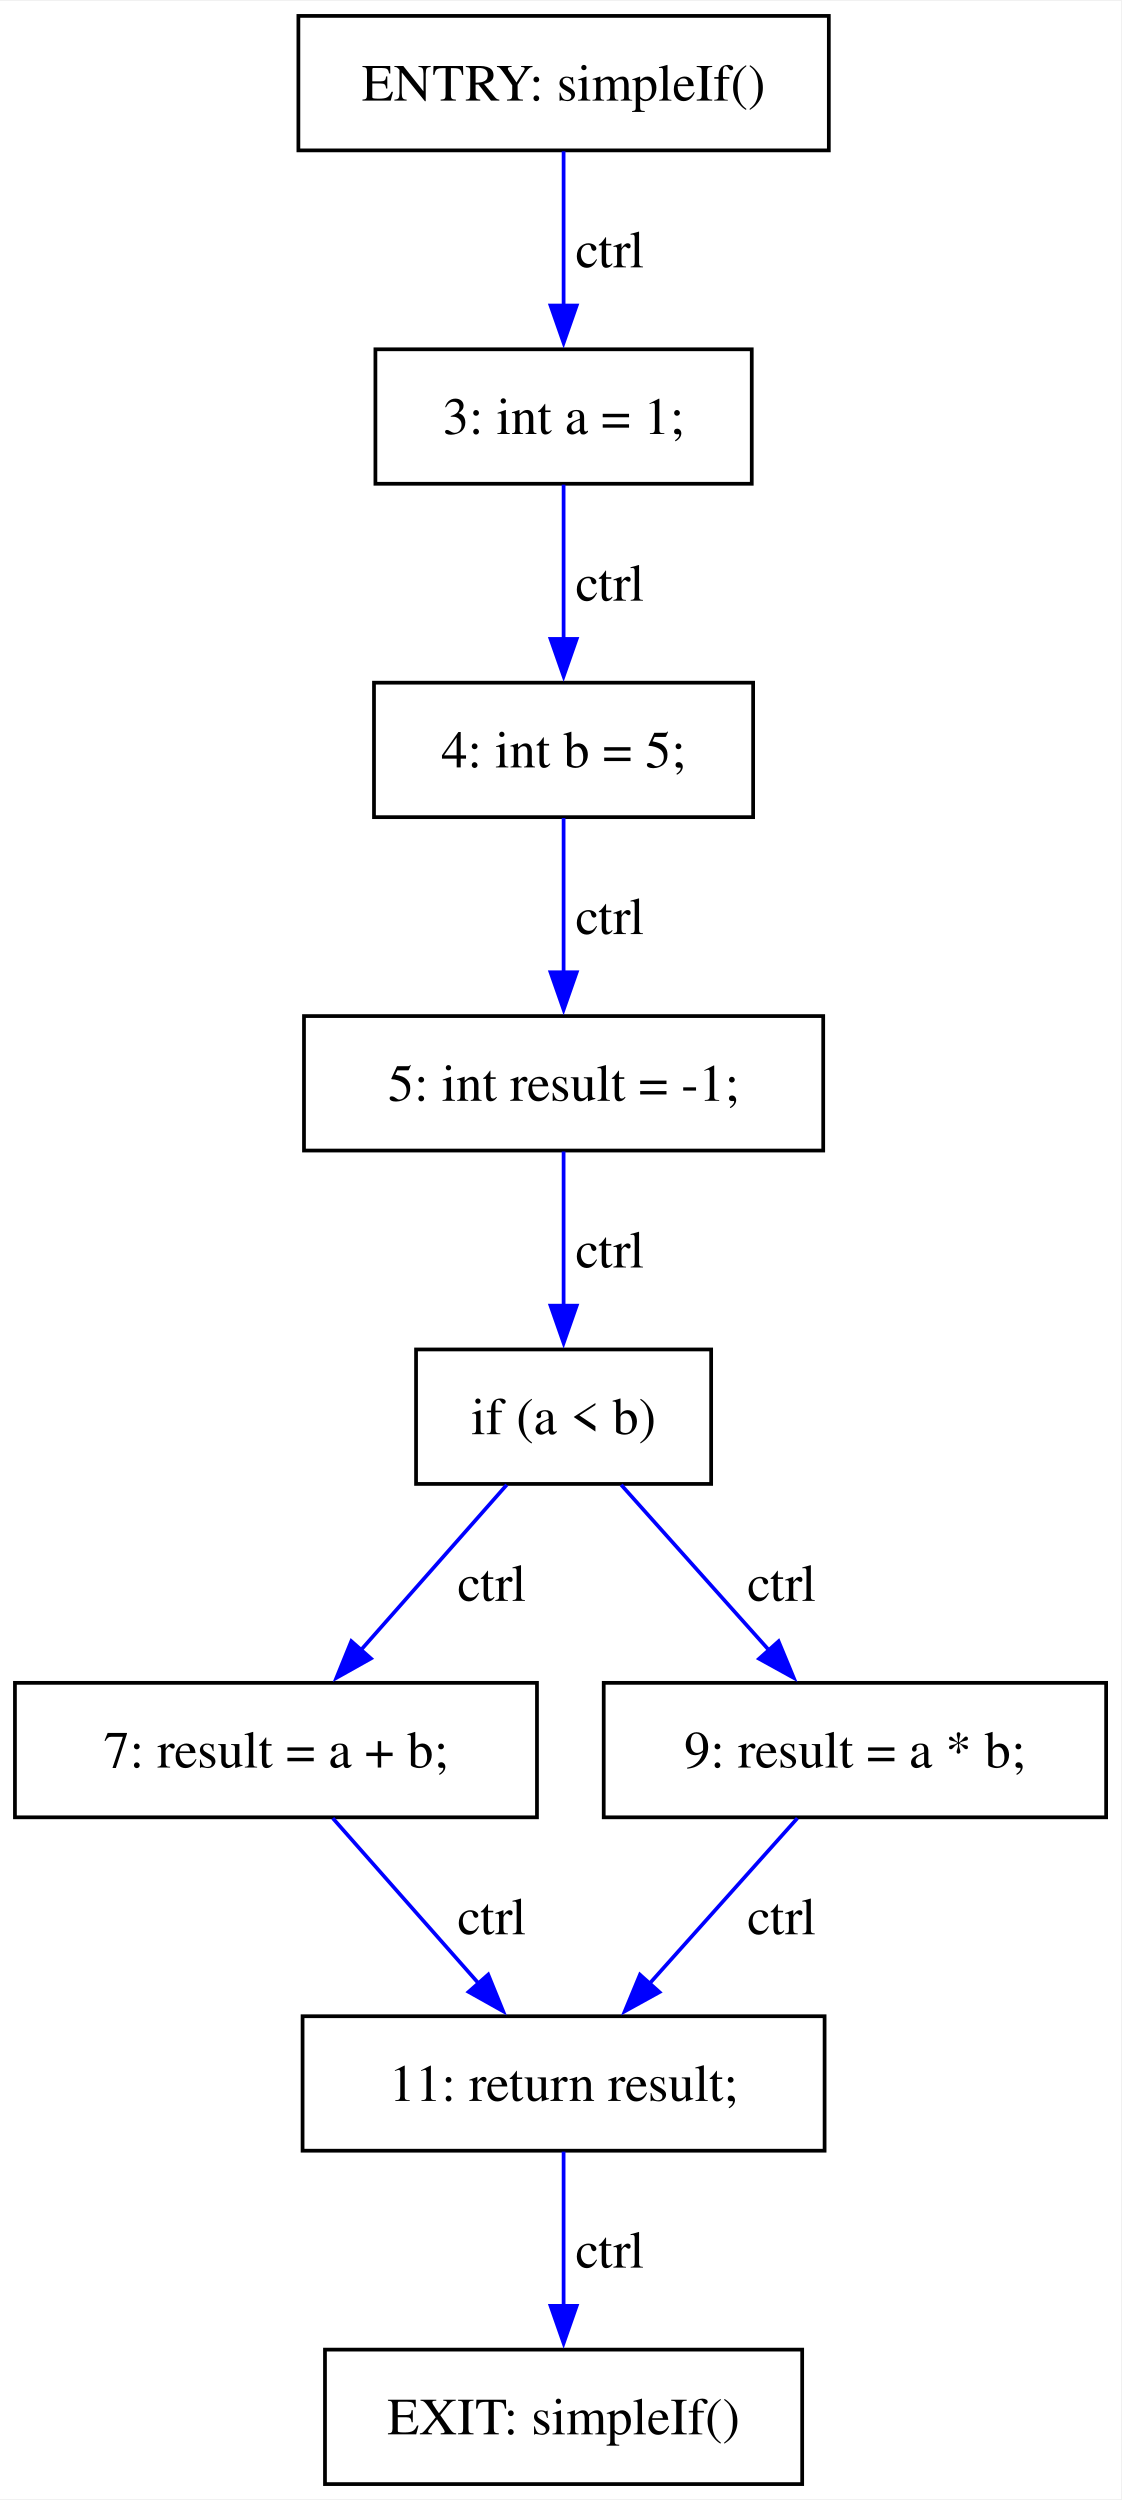
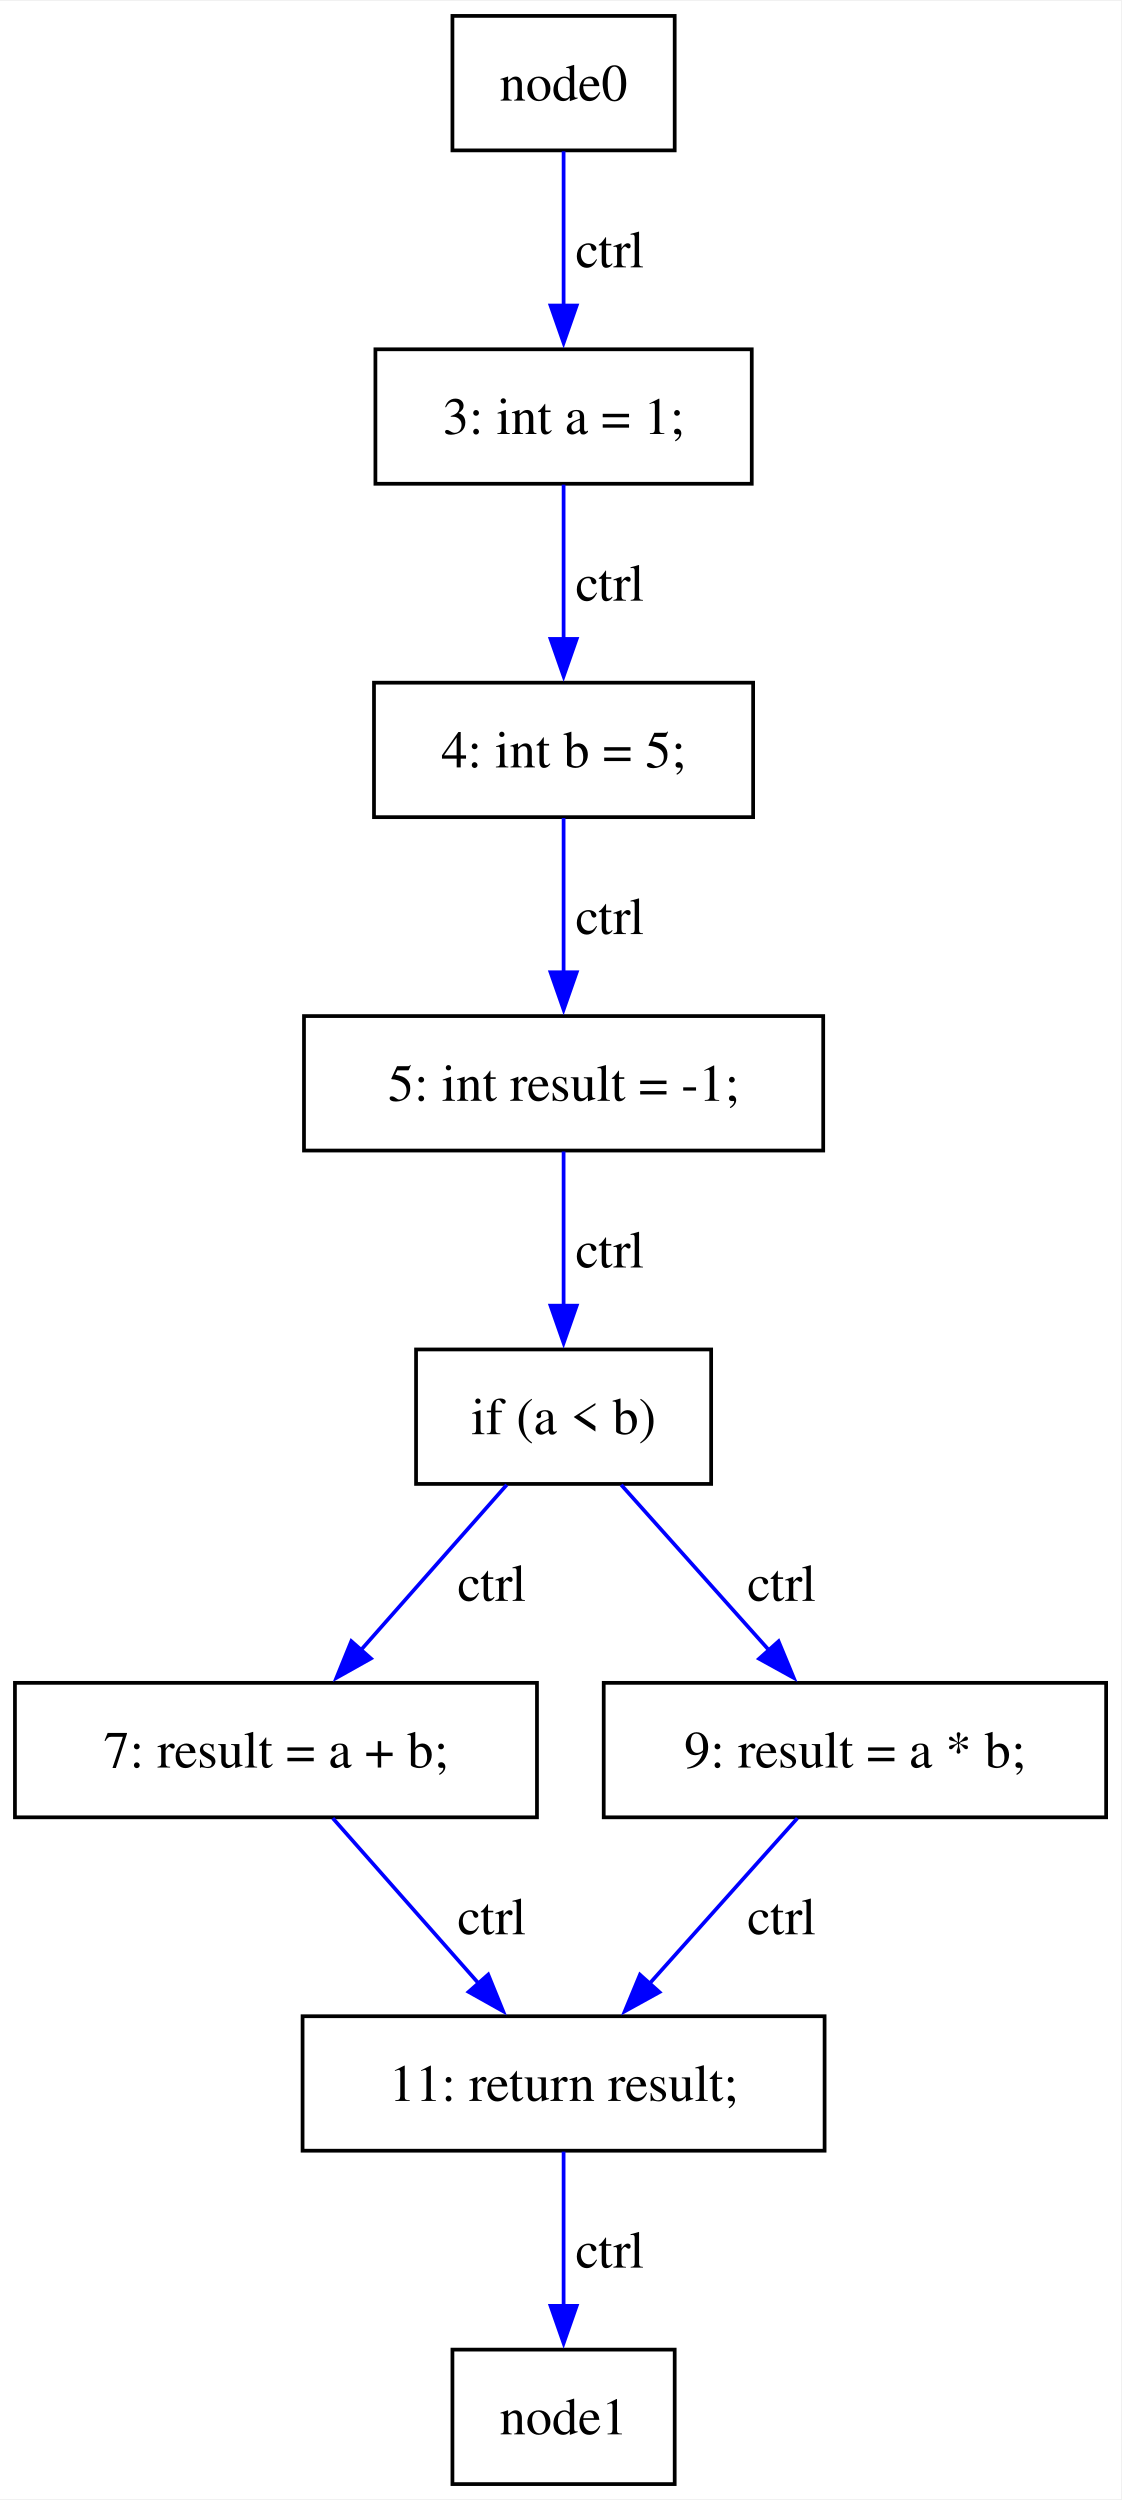
<svg xmlns="http://www.w3.org/2000/svg" width="300pt" height="669pt" viewBox="0.00 0.00 300.12 668.75">
  <g id="graph0" class="graph" transform="scale(1 1) rotate(0) translate(4 664.75)">
    <polygon fill="white" stroke="none" points="-4,4 -4,-664.75 296.12,-664.75 296.12,4 -4,4" />
    <g id="node1" class="node">
-       <polygon fill="none" stroke="black" points="217.88,-660.75 75.88,-660.75 75.88,-624.75 217.88,-624.75 217.88,-660.75" />
-       <text text-anchor="middle" x="146.88" y="-638.08" font-family="Times,serif" font-size="14.00">ENTRY: simpleIf()</text>
-     </g>
-     <g id="node3" class="node">
      <polygon fill="none" stroke="black" points="197.25,-571.5 96.5,-571.5 96.5,-535.5 197.25,-535.5 197.25,-571.5" />
      <text text-anchor="middle" x="146.88" y="-548.83" font-family="Times,serif" font-size="14.00">3: int a = 1;</text>
    </g>
-     <g id="edge3" class="edge">
-       <path fill="none" stroke="blue" d="M146.88,-624.51C146.88,-612.68 146.88,-596.7 146.88,-583" />
-       <polygon fill="blue" stroke="blue" points="150.38,-583.22 146.88,-573.22 143.38,-583.22 150.38,-583.22" />
-       <text text-anchor="middle" x="159.25" y="-593.45" font-family="Times,serif" font-size="14.00">ctrl</text>
-     </g>
    <g id="node2" class="node">
-       <polygon fill="none" stroke="black" points="210.75,-36 83,-36 83,0 210.75,0 210.75,-36" />
-       <text text-anchor="middle" x="146.88" y="-13.32" font-family="Times,serif" font-size="14.00">EXIT: simpleIf()</text>
-     </g>
-     <g id="node4" class="node">
      <polygon fill="none" stroke="black" points="197.62,-482.25 96.12,-482.25 96.12,-446.25 197.62,-446.25 197.62,-482.25" />
      <text text-anchor="middle" x="146.88" y="-459.57" font-family="Times,serif" font-size="14.00">4: int b = 5;</text>
    </g>
    <g id="edge4" class="edge">
      <path fill="none" stroke="blue" d="M146.88,-535.26C146.88,-523.43 146.88,-507.45 146.88,-493.75" />
      <polygon fill="blue" stroke="blue" points="150.38,-493.97 146.88,-483.97 143.38,-493.97 150.38,-493.97" />
      <text text-anchor="middle" x="159.25" y="-504.2" font-family="Times,serif" font-size="14.00">ctrl</text>
    </g>
-     <g id="node5" class="node">
+     <g id="node3" class="node">
      <polygon fill="none" stroke="black" points="216.38,-393 77.38,-393 77.38,-357 216.38,-357 216.38,-393" />
      <text text-anchor="middle" x="146.88" y="-370.32" font-family="Times,serif" font-size="14.00">5: int result = -1;</text>
    </g>
    <g id="edge5" class="edge">
      <path fill="none" stroke="blue" d="M146.88,-446.01C146.88,-434.18 146.88,-418.2 146.88,-404.5" />
      <polygon fill="blue" stroke="blue" points="150.38,-404.72 146.88,-394.72 143.38,-404.72 150.38,-404.72" />
      <text text-anchor="middle" x="159.25" y="-414.95" font-family="Times,serif" font-size="14.00">ctrl</text>
    </g>
-     <g id="node6" class="node">
+     <g id="node4" class="node">
      <polygon fill="none" stroke="black" points="186.38,-303.75 107.38,-303.75 107.38,-267.75 186.38,-267.75 186.38,-303.75" />
      <text text-anchor="middle" x="146.88" y="-281.07" font-family="Times,serif" font-size="14.00">if (a &lt; b)</text>
    </g>
    <g id="edge6" class="edge">
      <path fill="none" stroke="blue" d="M146.88,-356.76C146.88,-344.93 146.88,-328.95 146.88,-315.25" />
      <polygon fill="blue" stroke="blue" points="150.38,-315.47 146.88,-305.47 143.38,-315.47 150.38,-315.47" />
      <text text-anchor="middle" x="159.25" y="-325.7" font-family="Times,serif" font-size="14.00">ctrl</text>
    </g>
-     <g id="node7" class="node">
+     <g id="node5" class="node">
      <polygon fill="none" stroke="black" points="139.75,-214.5 0,-214.5 0,-178.5 139.75,-178.5 139.75,-214.5" />
      <text text-anchor="middle" x="69.88" y="-191.82" font-family="Times,serif" font-size="14.00">7: result = a + b;</text>
    </g>
    <g id="edge1" class="edge">
      <path fill="none" stroke="blue" d="M131.66,-267.51C120.48,-254.85 105.11,-237.42 92.49,-223.13" />
      <polygon fill="blue" stroke="blue" points="95.3,-221.02 86.06,-215.84 90.05,-225.65 95.3,-221.02" />
      <text text-anchor="middle" x="127.65" y="-236.45" font-family="Times,serif" font-size="14.00">ctrl</text>
    </g>
-     <g id="node8" class="node">
+     <g id="node6" class="node">
      <polygon fill="none" stroke="black" points="292.12,-214.5 157.62,-214.5 157.62,-178.5 292.12,-178.5 292.12,-214.5" />
      <text text-anchor="middle" x="224.88" y="-191.82" font-family="Times,serif" font-size="14.00">9: result = a * b;</text>
    </g>
    <g id="edge2" class="edge">
      <path fill="none" stroke="blue" d="M162.29,-267.51C173.61,-254.85 189.18,-237.42 201.96,-223.13" />
      <polygon fill="blue" stroke="blue" points="204.43,-225.62 208.49,-215.83 199.21,-220.95 204.43,-225.62" />
      <text text-anchor="middle" x="205.24" y="-236.45" font-family="Times,serif" font-size="14.00">ctrl</text>
    </g>
-     <g id="node9" class="node">
+     <g id="node7" class="node">
      <polygon fill="none" stroke="black" points="216.75,-125.25 77,-125.25 77,-89.25 216.75,-89.25 216.75,-125.25" />
      <text text-anchor="middle" x="146.88" y="-102.58" font-family="Times,serif" font-size="14.00">11: return result;</text>
    </g>
    <g id="edge7" class="edge">
      <path fill="none" stroke="blue" d="M85.09,-178.26C96.27,-165.6 111.64,-148.17 124.26,-133.88" />
      <polygon fill="blue" stroke="blue" points="126.7,-136.4 130.69,-126.59 121.45,-131.77 126.7,-136.4" />
      <text text-anchor="middle" x="127.65" y="-147.2" font-family="Times,serif" font-size="14.00">ctrl</text>
    </g>
    <g id="edge8" class="edge">
      <path fill="none" stroke="blue" d="M209.46,-178.26C198.14,-165.6 182.57,-148.17 169.79,-133.88" />
      <polygon fill="blue" stroke="blue" points="172.54,-131.7 163.26,-126.58 167.32,-136.37 172.54,-131.7" />
      <text text-anchor="middle" x="205.24" y="-147.2" font-family="Times,serif" font-size="14.00">ctrl</text>
    </g>
+     <g id="node9" class="node">
+       <polygon fill="none" stroke="black" points="176.62,-36 117.12,-36 117.12,0 176.62,0 176.62,-36" />
+       <text text-anchor="middle" x="146.88" y="-13.32" font-family="Times,serif" font-size="14.00">node1</text>
+     </g>
    <g id="edge9" class="edge">
      <path fill="none" stroke="blue" d="M146.88,-89.01C146.88,-77.18 146.88,-61.2 146.88,-47.5" />
      <polygon fill="blue" stroke="blue" points="150.38,-47.72 146.88,-37.72 143.38,-47.72 150.38,-47.72" />
      <text text-anchor="middle" x="159.25" y="-57.95" font-family="Times,serif" font-size="14.00">ctrl</text>
    </g>
+     <g id="node8" class="node">
+       <polygon fill="none" stroke="black" points="176.62,-660.75 117.12,-660.75 117.12,-624.75 176.62,-624.75 176.62,-660.75" />
+       <text text-anchor="middle" x="146.88" y="-638.08" font-family="Times,serif" font-size="14.00">node0</text>
+     </g>
+     <g id="edge3" class="edge">
+       <path fill="none" stroke="blue" d="M146.88,-624.51C146.88,-612.68 146.88,-596.7 146.88,-583" />
+       <polygon fill="blue" stroke="blue" points="150.38,-583.22 146.88,-573.22 143.38,-583.22 150.38,-583.22" />
+       <text text-anchor="middle" x="159.25" y="-593.45" font-family="Times,serif" font-size="14.00">ctrl</text>
+     </g>
  </g>
</svg>
